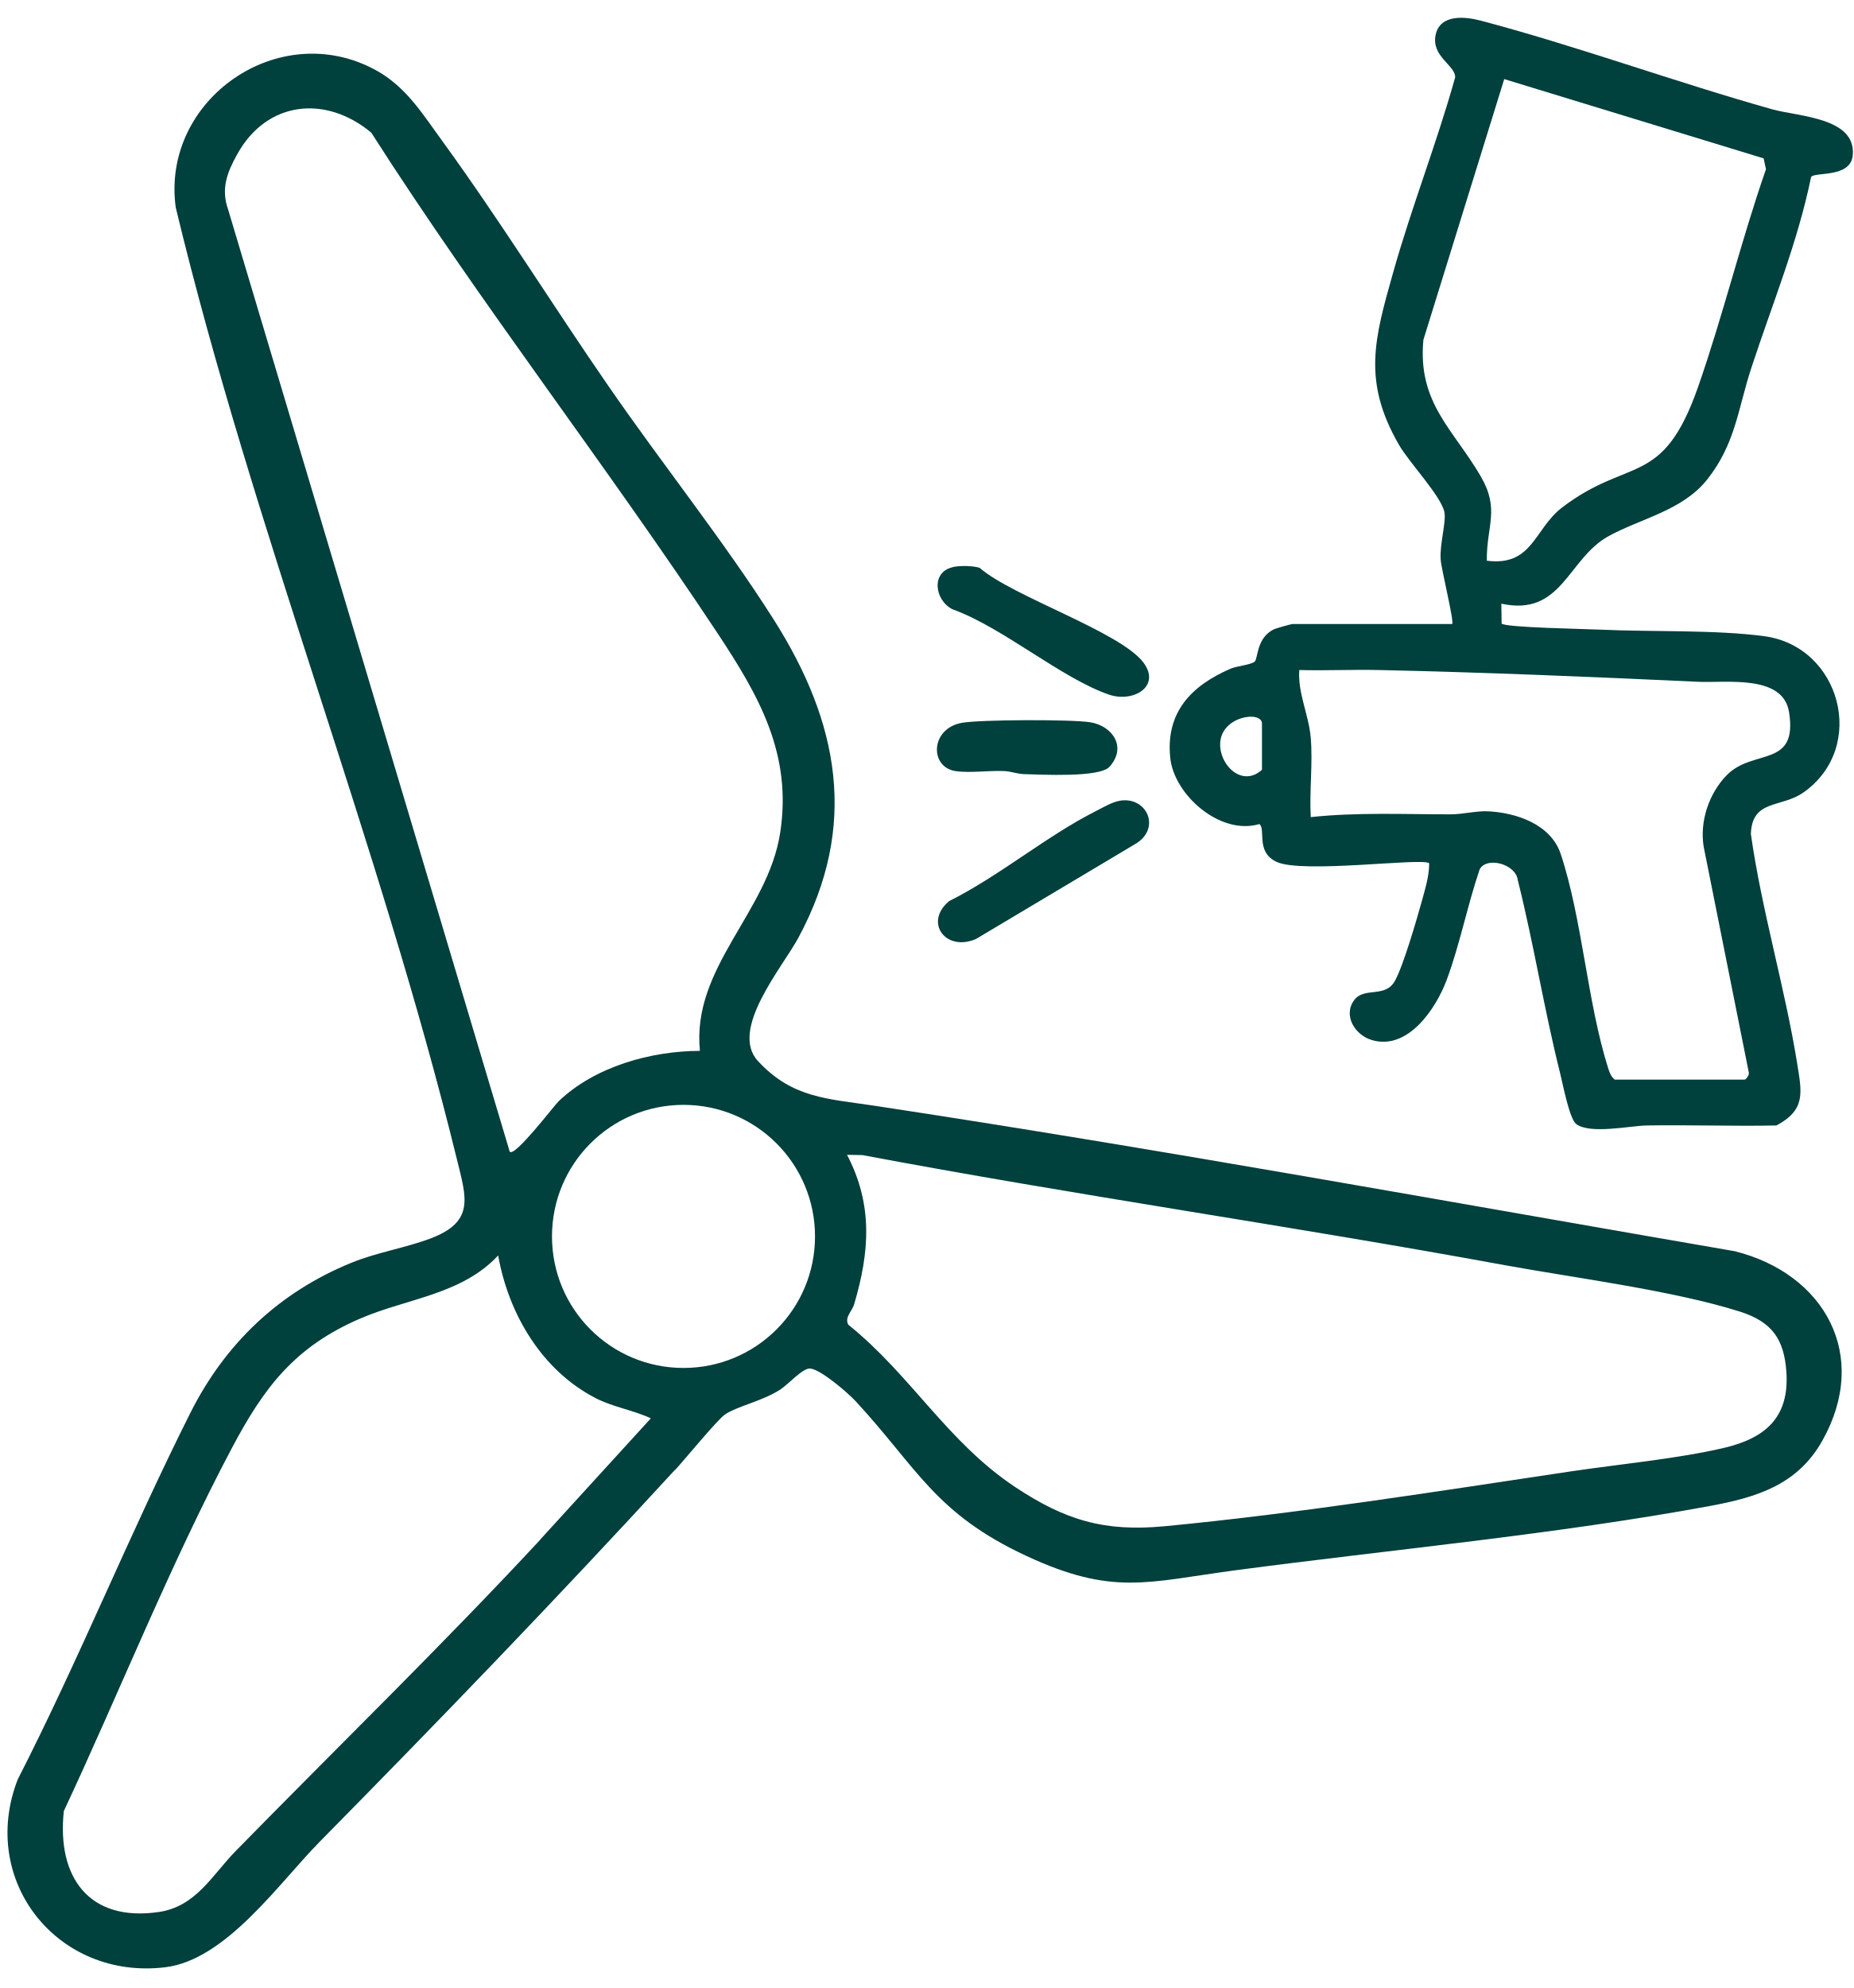
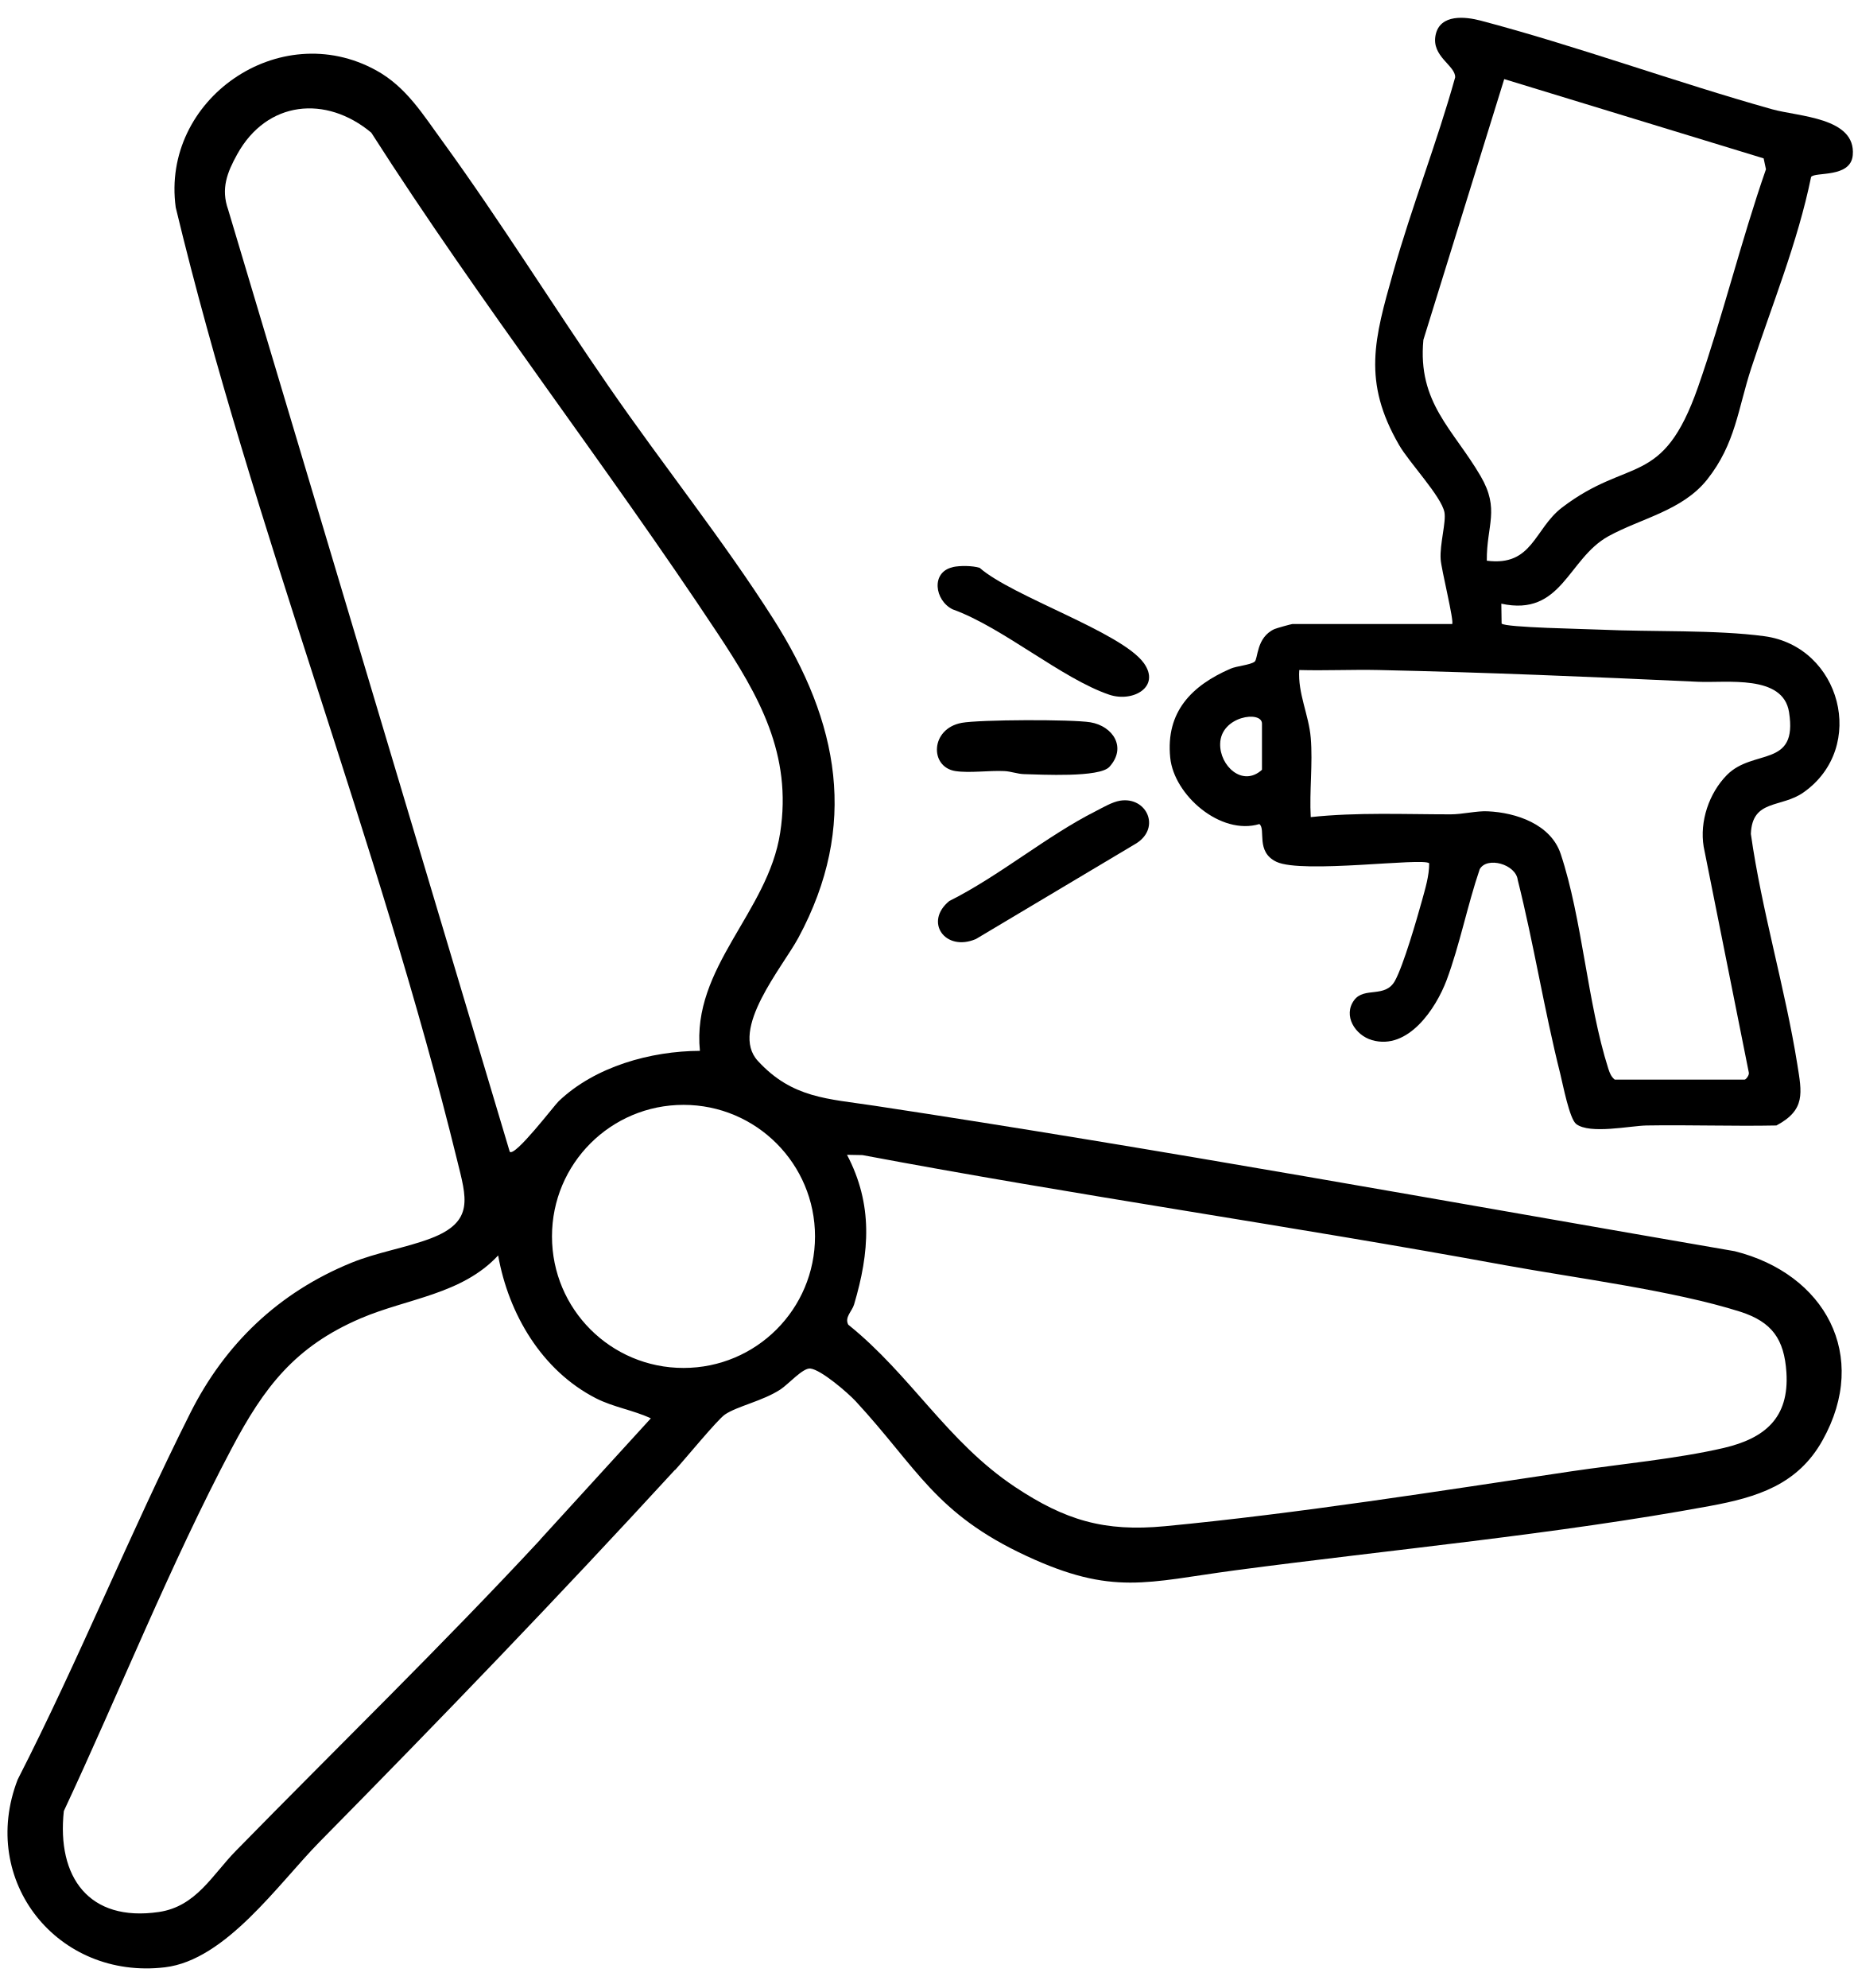
<svg xmlns="http://www.w3.org/2000/svg" id="services-coating" width="83" height="89" viewBox="0 0 83 89" fill="none">
-   <path d="M30.223 65.804C24.971 71.524 19.751 76.939 14.298 82.47C12.465 84.336 10.112 87.748 7.388 88.073C2.585 88.645 -0.964 84.212 0.791 79.669C3.54 74.293 5.809 68.658 8.519 63.263C10.079 60.156 12.484 57.861 15.728 56.535C16.872 56.067 18.165 55.866 19.283 55.443C21.266 54.689 20.882 53.623 20.466 51.927C16.976 37.685 11.314 23.606 7.869 9.287C7.206 4.457 12.504 0.759 16.846 3.151C18.204 3.898 18.945 5.14 19.836 6.355C22.416 9.911 24.743 13.661 27.239 17.275C29.735 20.889 32.381 24.178 34.623 27.701C37.574 32.336 38.452 36.964 35.754 41.975C35.046 43.295 32.647 46.09 33.934 47.494C35.475 49.171 37.061 49.184 39.154 49.502C52.011 51.452 64.855 53.805 77.679 56.015C81.709 57.023 83.737 60.676 81.612 64.478C80.5 66.474 78.674 67.033 76.555 67.423C69.652 68.697 62.294 69.373 55.3 70.302C51.354 70.829 49.827 71.453 45.966 69.659C41.864 67.754 41.084 65.726 38.315 62.73C37.964 62.353 36.762 61.313 36.281 61.267C35.949 61.235 35.312 61.963 34.948 62.203C34.155 62.723 33.011 62.951 32.459 63.328C32.127 63.555 30.658 65.343 30.229 65.811L30.223 65.804ZM31.341 47.045C30.964 43.301 34.389 40.851 34.935 37.282C35.481 33.766 33.986 31.153 32.14 28.364C27.129 20.792 21.519 13.596 16.625 5.939C14.59 4.243 11.951 4.509 10.625 6.901C10.17 7.72 9.884 8.448 10.216 9.384L22.826 51.563C23.06 51.803 24.828 49.476 25.016 49.301C26.641 47.747 29.144 47.052 31.347 47.045H31.341ZM36.495 55.352C36.495 52.102 33.863 49.463 30.606 49.463C27.35 49.463 24.717 52.096 24.717 55.352C24.717 58.609 27.35 61.241 30.606 61.241C33.863 61.241 36.495 58.609 36.495 55.352ZM37.925 51.693C39.102 53.935 38.939 56.061 38.244 58.401C38.153 58.706 37.808 58.973 37.984 59.304C40.798 61.566 42.404 64.537 45.446 66.565C47.695 68.06 49.45 68.586 52.167 68.326C58.095 67.761 64.445 66.753 70.36 65.869C72.505 65.551 75.125 65.304 77.185 64.823C79.018 64.394 80.123 63.484 79.993 61.443C79.896 59.948 79.343 59.181 77.933 58.726C74.949 57.777 70.555 57.218 67.377 56.639C57.822 54.884 48.176 53.513 38.621 51.712L37.925 51.699V51.693ZM24.184 68.931L29.144 63.497C28.351 63.126 27.48 63.003 26.687 62.6C24.262 61.358 22.774 58.83 22.306 56.204C20.687 57.952 18.237 58.128 16.157 59.018C13.212 60.279 11.828 62.093 10.372 64.849C7.635 70.016 5.341 75.775 2.858 81.079C2.539 84.03 3.976 86.058 7.115 85.597C8.786 85.35 9.501 83.939 10.567 82.854C15.117 78.206 19.771 73.689 24.191 68.931H24.184Z" fill="#00403D" />
-   <path d="M65.024 27.942C65.128 27.838 64.536 25.479 64.51 25.037C64.465 24.354 64.764 23.372 64.679 22.93C64.536 22.215 63.106 20.714 62.651 19.927C60.994 17.067 61.546 15.163 62.385 12.193C63.223 9.222 64.341 6.401 65.16 3.463C65.18 2.93 64.088 2.534 64.283 1.572C64.478 0.61 65.628 0.746 66.298 0.922C70.588 2.053 75.027 3.678 79.356 4.893C80.546 5.225 83.113 5.257 82.964 6.947C82.873 7.981 81.274 7.682 81.098 7.922C80.494 10.867 79.35 13.636 78.42 16.476C77.822 18.296 77.718 19.863 76.444 21.468C75.333 22.866 73.48 23.203 72.018 24.009C70.198 25.017 69.944 27.617 67.227 27.026L67.24 27.916C67.396 28.098 71.056 28.157 71.68 28.189C73.948 28.293 76.834 28.189 79.005 28.482C82.424 28.943 83.627 33.447 80.767 35.469C79.766 36.184 78.459 35.761 78.401 37.334C78.888 40.779 79.935 44.237 80.481 47.65C80.682 48.917 80.864 49.684 79.545 50.386C77.608 50.425 75.671 50.354 73.734 50.386C72.986 50.4 71.199 50.789 70.581 50.322C70.276 50.087 69.983 48.541 69.866 48.072C69.145 45.206 68.683 42.261 67.962 39.395C67.877 38.687 66.584 38.329 66.259 38.914C65.713 40.513 65.362 42.313 64.777 43.88C64.296 45.16 63.048 47.032 61.436 46.565C60.675 46.343 60.129 45.466 60.636 44.777C61.091 44.16 62.034 44.706 62.469 43.9C62.846 43.211 63.438 41.169 63.672 40.325C63.821 39.779 63.997 39.219 63.997 38.648C63.73 38.381 58.316 39.129 57.159 38.583C56.21 38.134 56.697 37.12 56.392 36.892C54.656 37.413 52.57 35.599 52.401 33.922C52.193 31.868 53.363 30.692 55.098 29.938C55.378 29.814 55.969 29.775 56.177 29.625C56.34 29.509 56.242 28.54 57.068 28.163C57.152 28.124 57.828 27.936 57.874 27.936H65.037L65.024 27.942ZM66.577 25.102C68.631 25.368 68.696 23.678 69.944 22.723C72.96 20.422 74.442 21.871 76.035 17.328C77.146 14.155 77.965 10.769 79.077 7.578L78.973 7.09L67.357 3.541L63.737 15.215C63.47 18.036 65.076 19.219 66.298 21.312C67.175 22.814 66.564 23.509 66.577 25.095V25.102ZM72.317 48.333H78.121C78.18 48.333 78.336 48.131 78.31 48.02L76.288 37.907C76.1 36.769 76.529 35.508 77.328 34.696C78.511 33.499 80.513 34.397 80.11 31.881C79.844 30.184 77.309 30.581 76.048 30.523C71.29 30.302 66.499 30.1 61.735 29.996C60.552 29.97 59.362 30.029 58.179 29.996C58.108 31.036 58.608 32.005 58.693 33.032C58.79 34.175 58.628 35.423 58.693 36.581C60.766 36.359 62.872 36.457 64.959 36.457C65.492 36.457 66.135 36.294 66.623 36.321C67.89 36.379 69.444 36.899 69.886 38.231C70.854 41.144 71.075 44.881 72.018 47.845C72.083 48.04 72.141 48.196 72.304 48.333H72.317ZM56.509 34.462V32.395C56.509 31.797 54.663 32.05 54.637 33.298C54.611 34.279 55.638 35.255 56.509 34.462Z" fill="#00403D" />
-   <path d="M50.152 35.846C51.335 35.651 51.992 37.042 50.893 37.75L43.698 42.04C42.326 42.625 41.364 41.273 42.508 40.337C44.725 39.232 46.896 37.406 49.067 36.314C49.385 36.151 49.801 35.904 50.152 35.846Z" fill="#00403D" />
-   <path d="M42.664 25.387C42.989 25.316 43.548 25.322 43.866 25.42C45.342 26.713 50.217 28.299 51.218 29.684C51.985 30.75 50.73 31.458 49.671 31.101C47.545 30.379 44.9 28.085 42.657 27.279C41.851 26.882 41.676 25.615 42.657 25.394L42.664 25.387Z" fill="#00403D" />
-   <path d="M43.054 32.362C43.873 32.212 48 32.2 48.826 32.336C49.833 32.505 50.47 33.461 49.677 34.331C49.235 34.819 46.629 34.676 45.862 34.657C45.556 34.65 45.277 34.533 44.971 34.52C44.282 34.487 43.431 34.617 42.781 34.52C41.617 34.338 41.656 32.622 43.06 32.362H43.054Z" fill="#00403D" />
+   <path d="M30.223 65.804C24.971 71.524 19.751 76.939 14.298 82.47C12.465 84.336 10.112 87.748 7.388 88.073C2.585 88.645 -0.964 84.212 0.791 79.669C3.54 74.293 5.809 68.658 8.519 63.263C10.079 60.156 12.484 57.861 15.728 56.535C16.872 56.067 18.165 55.866 19.283 55.443C21.266 54.689 20.882 53.623 20.466 51.927C16.976 37.685 11.314 23.606 7.869 9.287C7.206 4.457 12.504 0.759 16.846 3.151C18.204 3.898 18.945 5.14 19.836 6.355C22.416 9.911 24.743 13.661 27.239 17.275C29.735 20.889 32.381 24.178 34.623 27.701C37.574 32.336 38.452 36.964 35.754 41.975C35.046 43.295 32.647 46.09 33.934 47.494C35.475 49.171 37.061 49.184 39.154 49.502C52.011 51.452 64.855 53.805 77.679 56.015C81.709 57.023 83.737 60.676 81.612 64.478C80.5 66.474 78.674 67.033 76.555 67.423C69.652 68.697 62.294 69.373 55.3 70.302C51.354 70.829 49.827 71.453 45.966 69.659C41.864 67.754 41.084 65.726 38.315 62.73C37.964 62.353 36.762 61.313 36.281 61.267C35.949 61.235 35.312 61.963 34.948 62.203C34.155 62.723 33.011 62.951 32.459 63.328C32.127 63.555 30.658 65.343 30.229 65.811L30.223 65.804ZM31.341 47.045C30.964 43.301 34.389 40.851 34.935 37.282C35.481 33.766 33.986 31.153 32.14 28.364C27.129 20.792 21.519 13.596 16.625 5.939C14.59 4.243 11.951 4.509 10.625 6.901C10.17 7.72 9.884 8.448 10.216 9.384L22.826 51.563C23.06 51.803 24.828 49.476 25.016 49.301C26.641 47.747 29.144 47.052 31.347 47.045H31.341ZM36.495 55.352C36.495 52.102 33.863 49.463 30.606 49.463C27.35 49.463 24.717 52.096 24.717 55.352C24.717 58.609 27.35 61.241 30.606 61.241C33.863 61.241 36.495 58.609 36.495 55.352ZM37.925 51.693C39.102 53.935 38.939 56.061 38.244 58.401C38.153 58.706 37.808 58.973 37.984 59.304C40.798 61.566 42.404 64.537 45.446 66.565C47.695 68.06 49.45 68.586 52.167 68.326C58.095 67.761 64.445 66.753 70.36 65.869C72.505 65.551 75.125 65.304 77.185 64.823C79.018 64.394 80.123 63.484 79.993 61.443C79.896 59.948 79.343 59.181 77.933 58.726C74.949 57.777 70.555 57.218 67.377 56.639C57.822 54.884 48.176 53.513 38.621 51.712L37.925 51.699V51.693ZM24.184 68.931L29.144 63.497C28.351 63.126 27.48 63.003 26.687 62.6C24.262 61.358 22.774 58.83 22.306 56.204C20.687 57.952 18.237 58.128 16.157 59.018C13.212 60.279 11.828 62.093 10.372 64.849C7.635 70.016 5.341 75.775 2.858 81.079C2.539 84.03 3.976 86.058 7.115 85.597C8.786 85.35 9.501 83.939 10.567 82.854C15.117 78.206 19.771 73.689 24.191 68.931H24.184Z" fill="currentColor" />
+   <path d="M65.024 27.942C65.128 27.838 64.536 25.479 64.51 25.037C64.465 24.354 64.764 23.372 64.679 22.93C64.536 22.215 63.106 20.714 62.651 19.927C60.994 17.067 61.546 15.163 62.385 12.193C63.223 9.222 64.341 6.401 65.16 3.463C65.18 2.93 64.088 2.534 64.283 1.572C64.478 0.61 65.628 0.746 66.298 0.922C70.588 2.053 75.027 3.678 79.356 4.893C80.546 5.225 83.113 5.257 82.964 6.947C82.873 7.981 81.274 7.682 81.098 7.922C80.494 10.867 79.35 13.636 78.42 16.476C77.822 18.296 77.718 19.863 76.444 21.468C75.333 22.866 73.48 23.203 72.018 24.009C70.198 25.017 69.944 27.617 67.227 27.026L67.24 27.916C67.396 28.098 71.056 28.157 71.68 28.189C73.948 28.293 76.834 28.189 79.005 28.482C82.424 28.943 83.627 33.447 80.767 35.469C79.766 36.184 78.459 35.761 78.401 37.334C78.888 40.779 79.935 44.237 80.481 47.65C80.682 48.917 80.864 49.684 79.545 50.386C77.608 50.425 75.671 50.354 73.734 50.386C72.986 50.4 71.199 50.789 70.581 50.322C70.276 50.087 69.983 48.541 69.866 48.072C69.145 45.206 68.683 42.261 67.962 39.395C67.877 38.687 66.584 38.329 66.259 38.914C65.713 40.513 65.362 42.313 64.777 43.88C64.296 45.16 63.048 47.032 61.436 46.565C60.675 46.343 60.129 45.466 60.636 44.777C61.091 44.16 62.034 44.706 62.469 43.9C62.846 43.211 63.438 41.169 63.672 40.325C63.821 39.779 63.997 39.219 63.997 38.648C63.73 38.381 58.316 39.129 57.159 38.583C56.21 38.134 56.697 37.12 56.392 36.892C54.656 37.413 52.57 35.599 52.401 33.922C52.193 31.868 53.363 30.692 55.098 29.938C55.378 29.814 55.969 29.775 56.177 29.625C56.34 29.509 56.242 28.54 57.068 28.163C57.152 28.124 57.828 27.936 57.874 27.936H65.037L65.024 27.942ZM66.577 25.102C68.631 25.368 68.696 23.678 69.944 22.723C72.96 20.422 74.442 21.871 76.035 17.328C77.146 14.155 77.965 10.769 79.077 7.578L78.973 7.09L67.357 3.541L63.737 15.215C63.47 18.036 65.076 19.219 66.298 21.312C67.175 22.814 66.564 23.509 66.577 25.095V25.102ZM72.317 48.333H78.121C78.18 48.333 78.336 48.131 78.31 48.02L76.288 37.907C76.1 36.769 76.529 35.508 77.328 34.696C78.511 33.499 80.513 34.397 80.11 31.881C79.844 30.184 77.309 30.581 76.048 30.523C71.29 30.302 66.499 30.1 61.735 29.996C60.552 29.97 59.362 30.029 58.179 29.996C58.108 31.036 58.608 32.005 58.693 33.032C58.79 34.175 58.628 35.423 58.693 36.581C60.766 36.359 62.872 36.457 64.959 36.457C65.492 36.457 66.135 36.294 66.623 36.321C67.89 36.379 69.444 36.899 69.886 38.231C70.854 41.144 71.075 44.881 72.018 47.845C72.083 48.04 72.141 48.196 72.304 48.333H72.317ZM56.509 34.462V32.395C56.509 31.797 54.663 32.05 54.637 33.298C54.611 34.279 55.638 35.255 56.509 34.462Z" fill="currentColor" />
+   <path d="M50.152 35.846C51.335 35.651 51.992 37.042 50.893 37.75L43.698 42.04C42.326 42.625 41.364 41.273 42.508 40.337C44.725 39.232 46.896 37.406 49.067 36.314C49.385 36.151 49.801 35.904 50.152 35.846Z" fill="currentColor" />
+   <path d="M42.664 25.387C42.989 25.316 43.548 25.322 43.866 25.42C45.342 26.713 50.217 28.299 51.218 29.684C51.985 30.75 50.73 31.458 49.671 31.101C47.545 30.379 44.9 28.085 42.657 27.279C41.851 26.882 41.676 25.615 42.657 25.394L42.664 25.387Z" fill="currentColor" />
+   <path d="M43.054 32.362C43.873 32.212 48 32.2 48.826 32.336C49.833 32.505 50.47 33.461 49.677 34.331C49.235 34.819 46.629 34.676 45.862 34.657C45.556 34.65 45.277 34.533 44.971 34.52C44.282 34.487 43.431 34.617 42.781 34.52C41.617 34.338 41.656 32.622 43.06 32.362H43.054Z" fill="currentColor" />
</svg>
